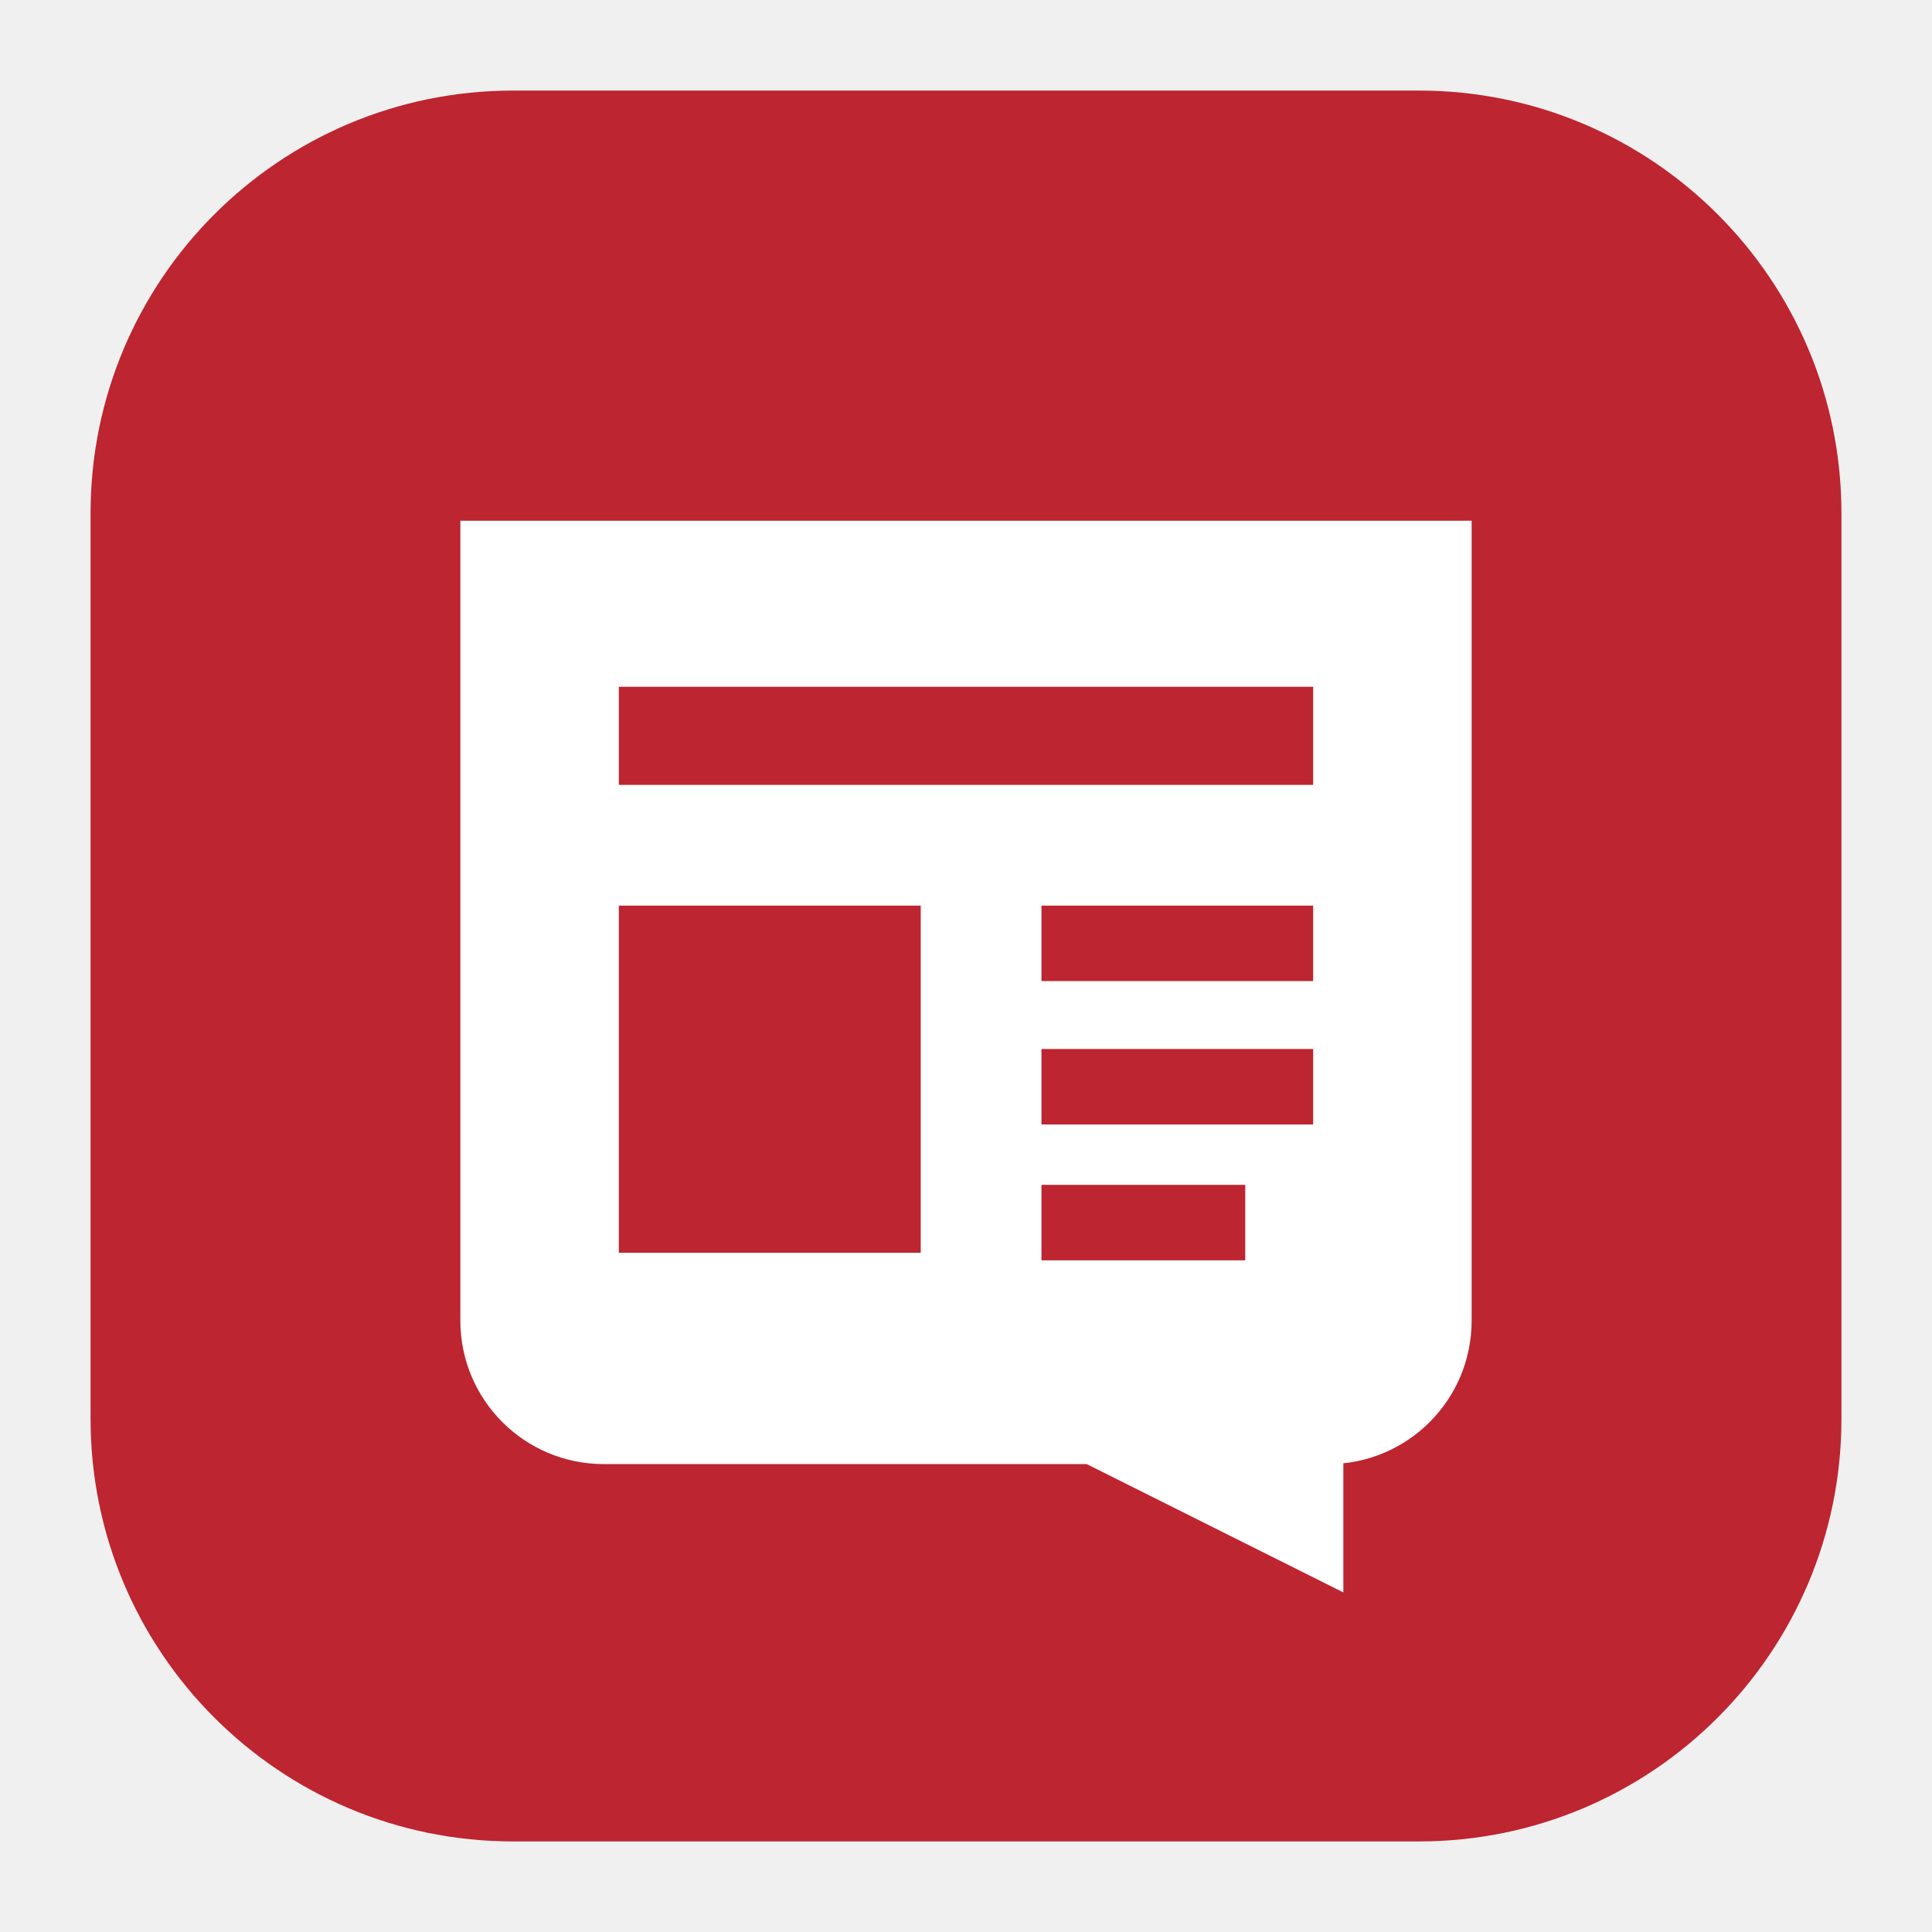
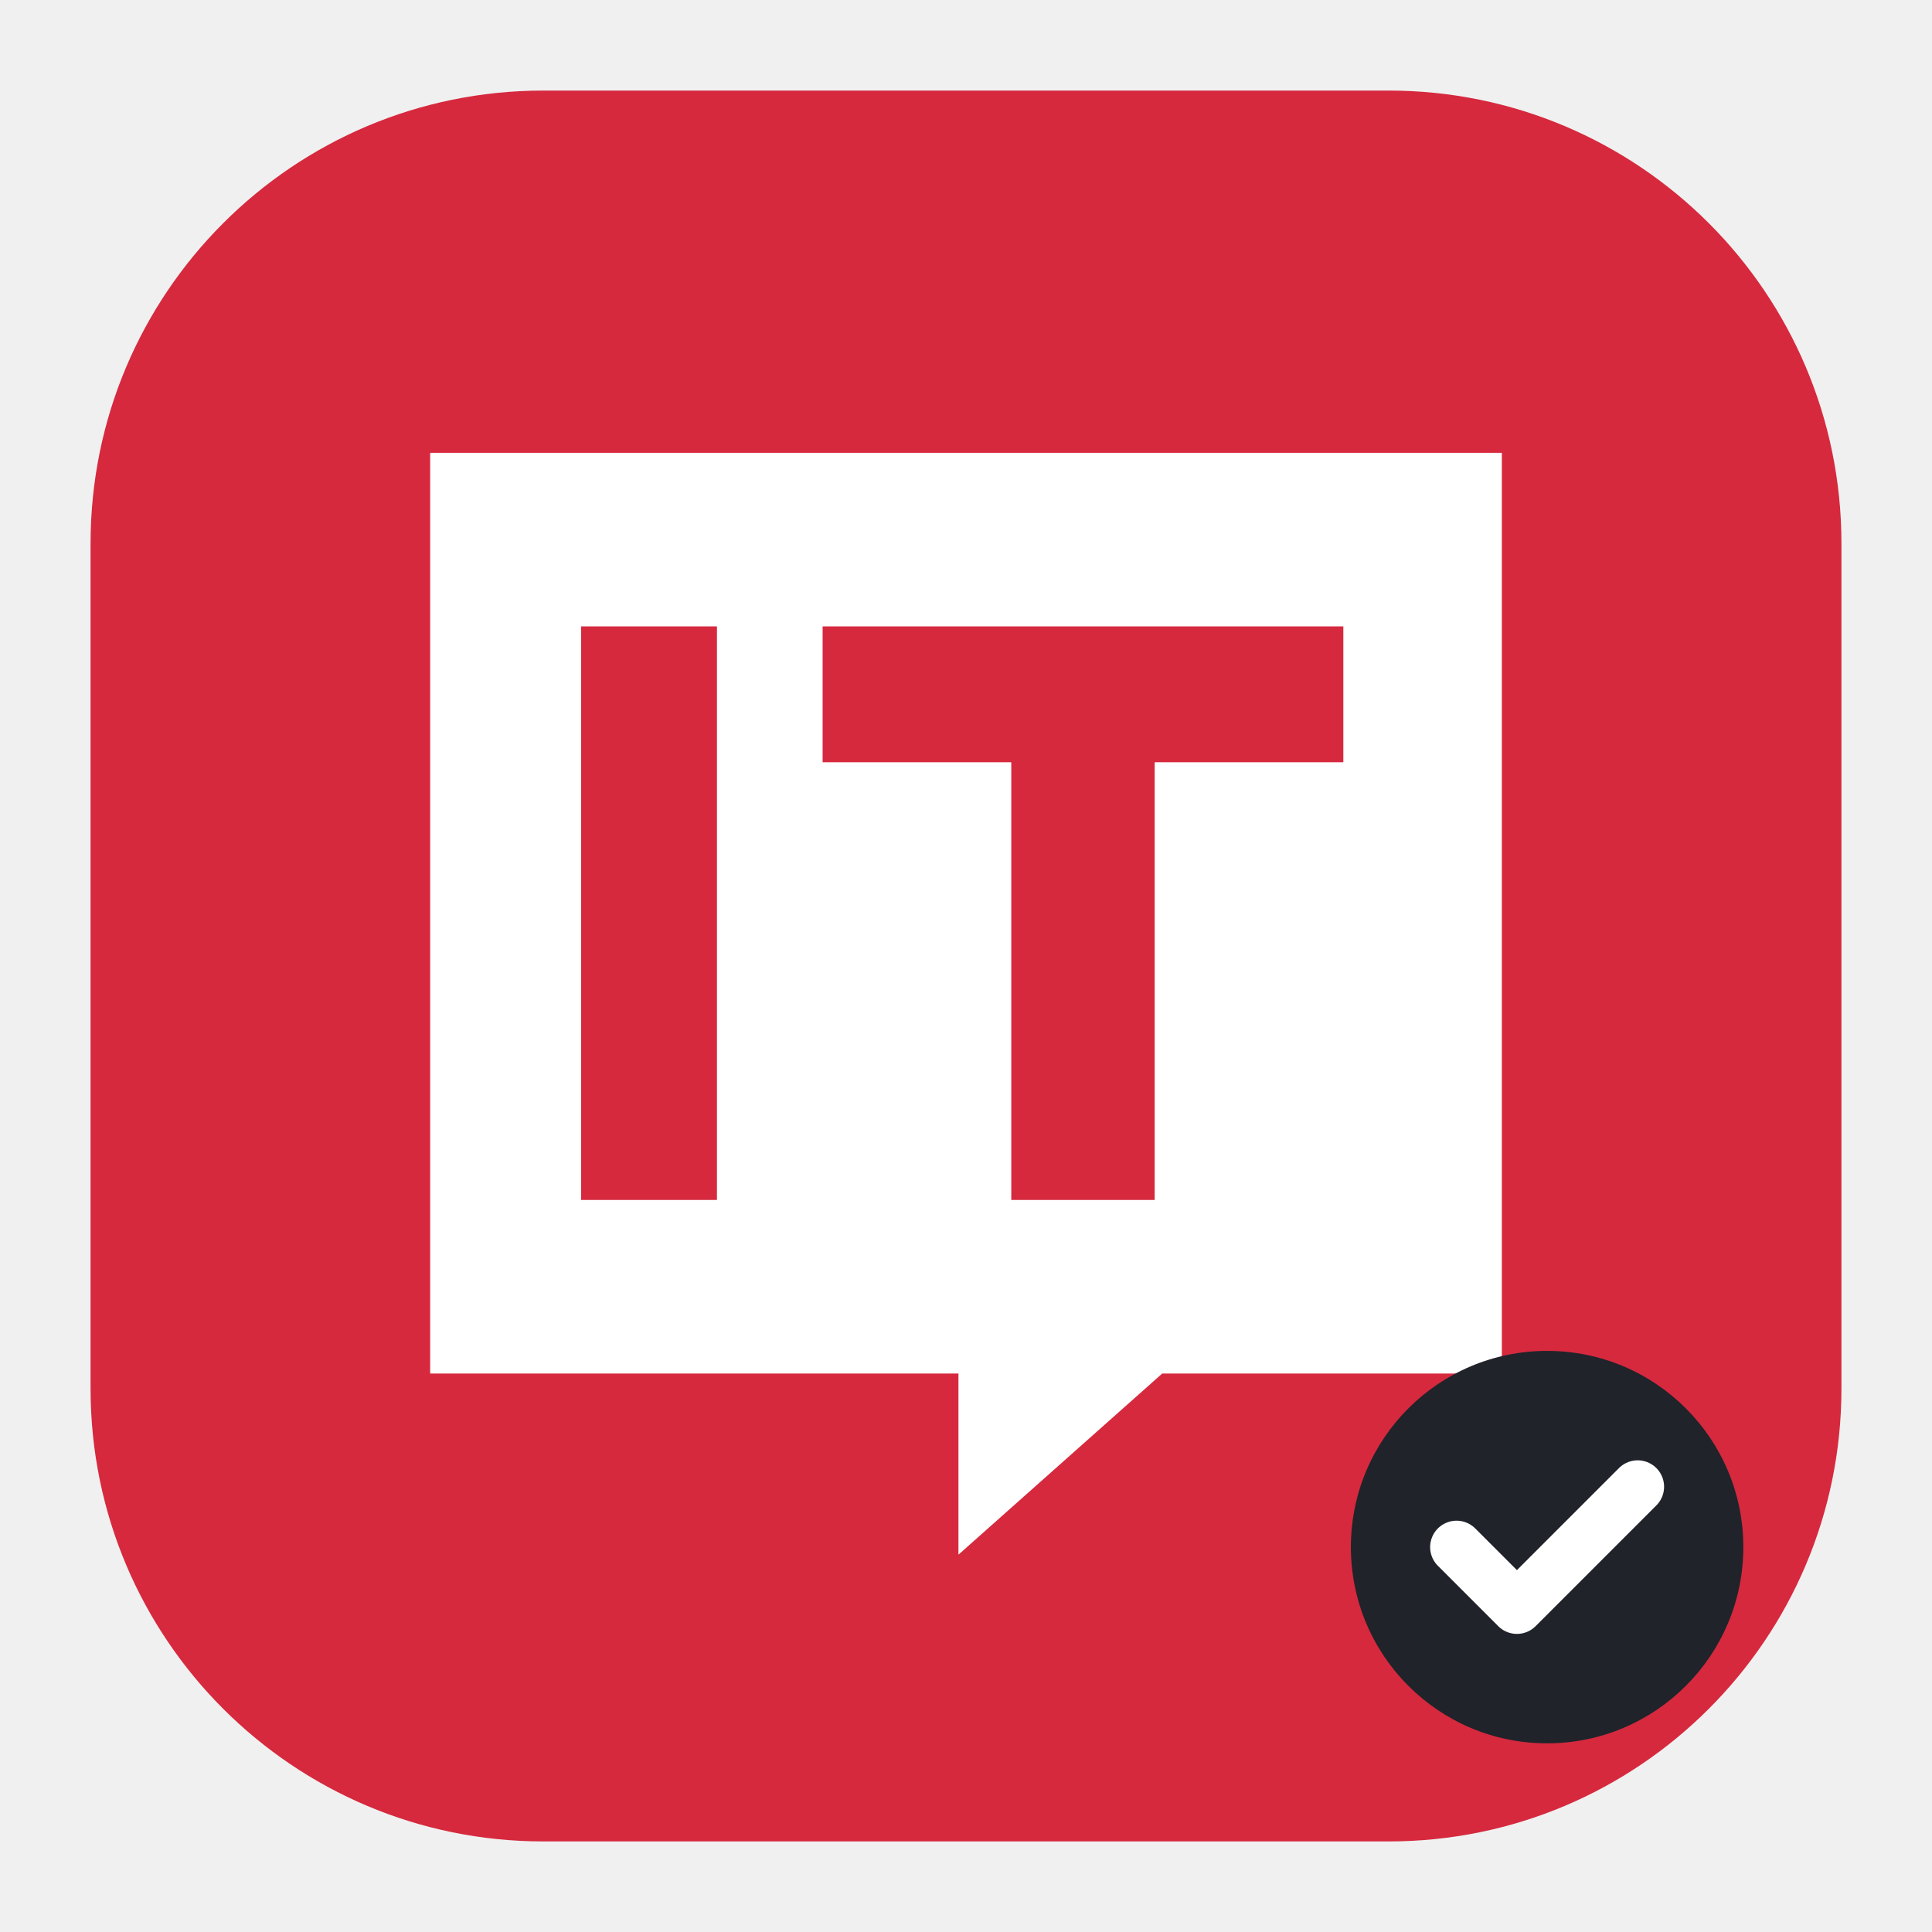
<svg xmlns="http://www.w3.org/2000/svg" width="256" height="256" viewBox="0 0 256 256">
-   <rect x="12" y="12" width="232" height="232" rx="56" fill="#bd2530" />
-   <path d="M61 69h134v106a19 19 0 0 1-19 19H80a19 19 0 0 1-19-19z" fill="#fff" />
-   <path d="M82 91h92v13H82zm0 29h40v46H82zm56 0h36v10h-36zm0 19h36v10h-36zm0 18h27v10h-27z" fill="#bd2530" />
-   <path d="M178 177v34l-34-17" fill="#fff" />
+   <rect x="12" y="12" width="232" height="232" rx="60" fill="#d6293e" />
+   <path d="M57 60h142v122h-45l-27 24v-24H57z" fill="#fff" />
+   <path d="M77 83h18v76H77zm32 0h69v18h-25v58h-19v-58h-25z" fill="#d6293e" />
+   <circle cx="205" cy="205" r="26" fill="#20232a" />
+   <path d="m193 205 8 8 16-16" fill="none" stroke="#fff" stroke-width="7" stroke-linecap="round" stroke-linejoin="round" />
</svg>
